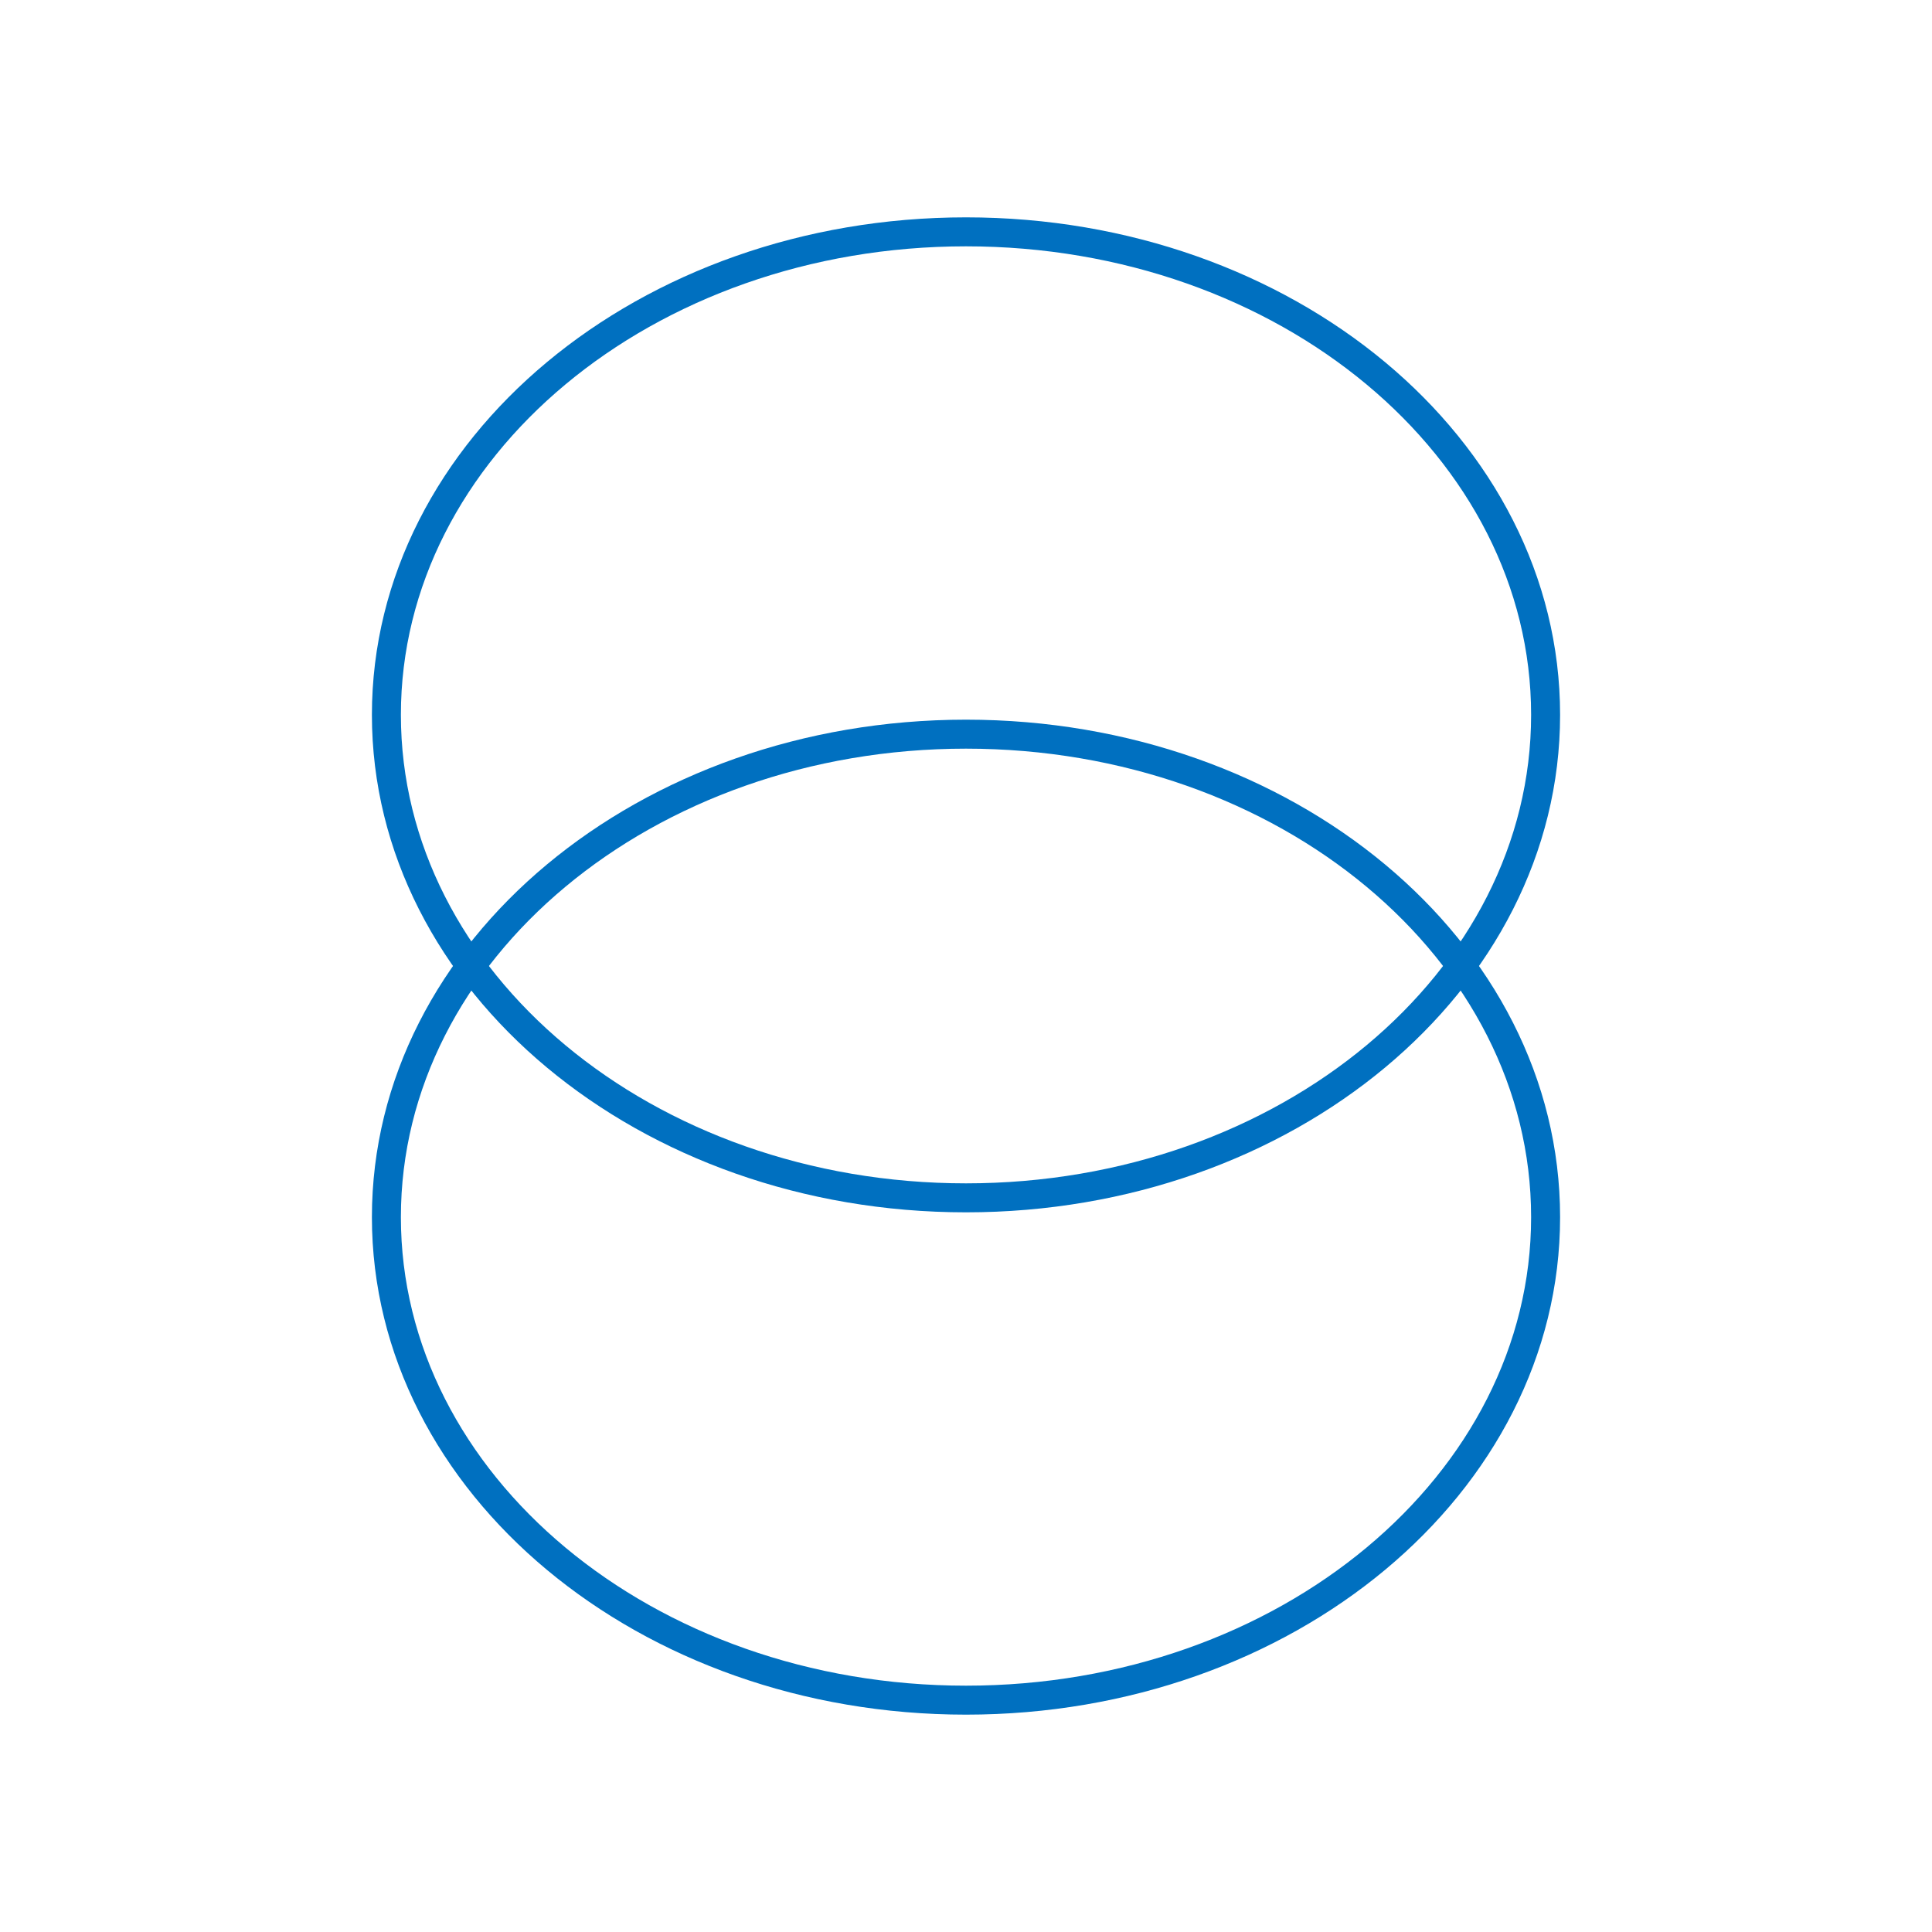
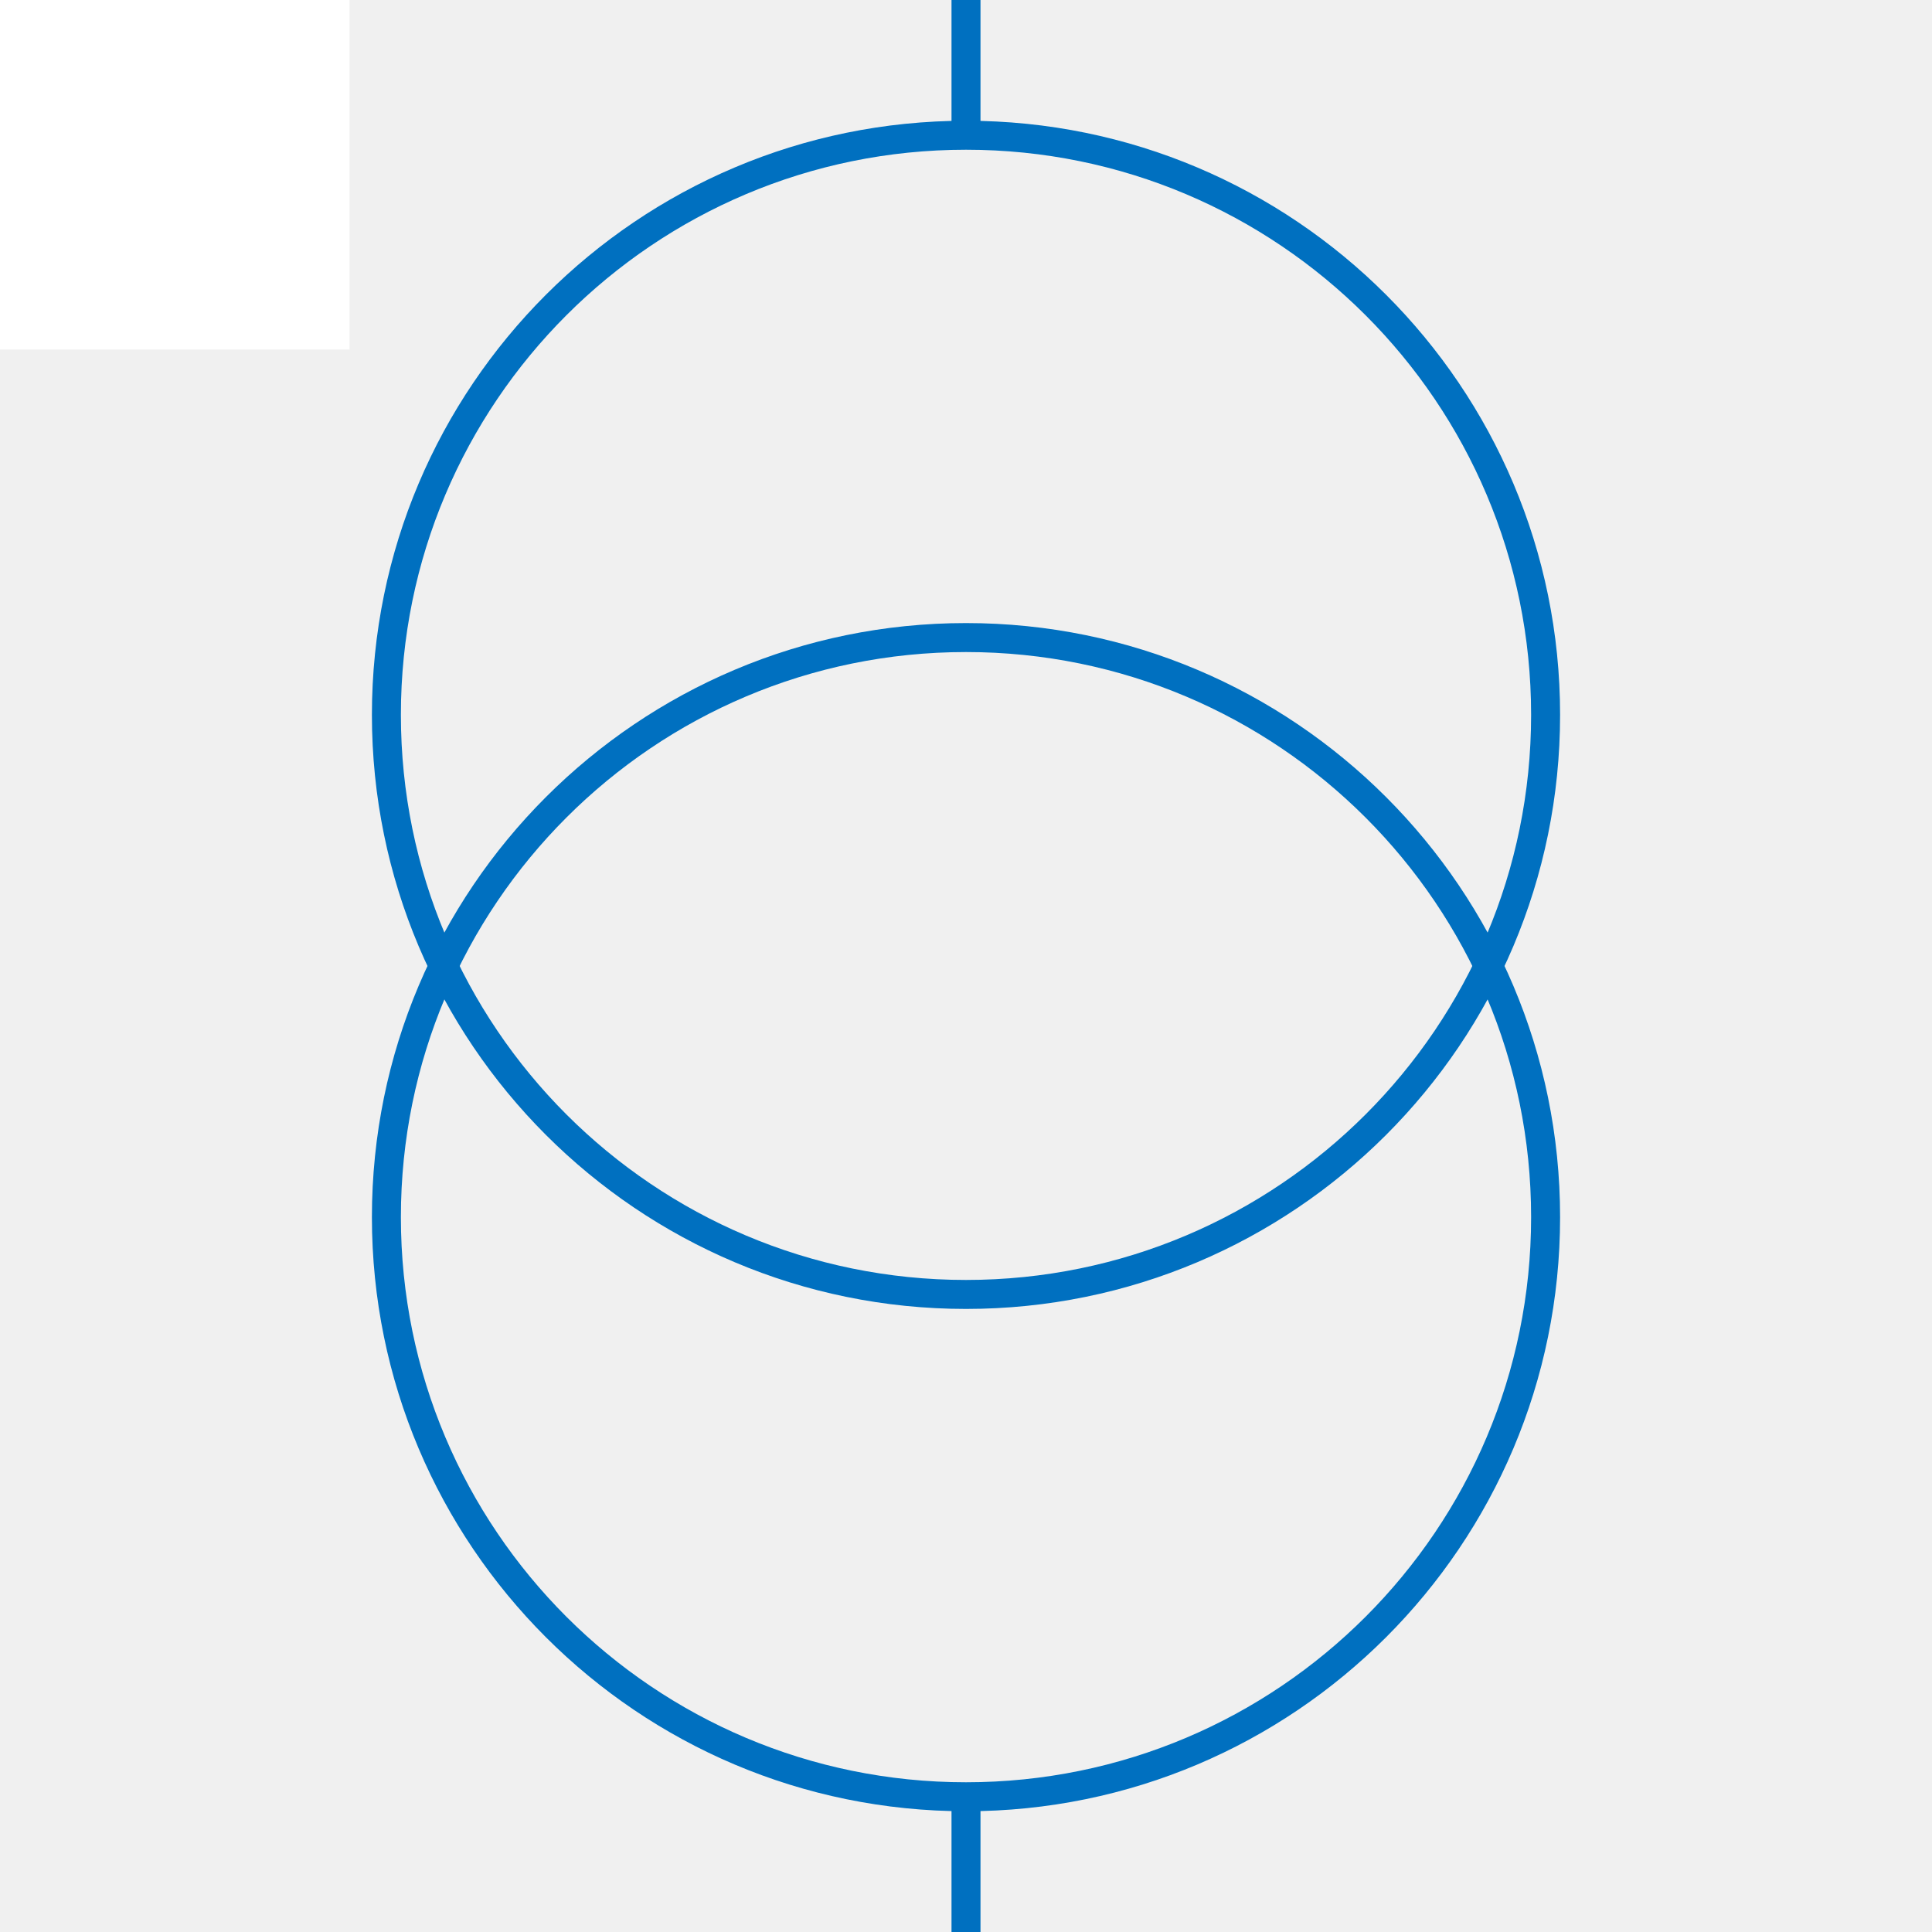
<svg xmlns="http://www.w3.org/2000/svg" width="100" height="100">
  <g>
-     <rect x="-1" y="-1" width="102" height="102" id="canvas_background" fill="#fff" />
-     <g id="canvasGrid" display="none">
-       <rect id="svg_2" width="100%" height="100%" x="0" y="0" stroke-width="0" fill="url(#gridpattern)" />
+     <rect fill="#fff" id="canvas_background" height="19.094" width="19.094" y="-1" x="-1" />
+     <g display="none" id="canvasGrid">
+       <rect fill="url(#gridpattern)" stroke-width="0" y="0" x="0" height="100%" width="100%" id="svg_2" />
    </g>
  </g>
  <g>
-     <rect fill="#fff" stroke="#000" stroke-width="1.5" x="548" y="166.453" width="2" height="1" id="svg_1" />
-     <ellipse ry="25" rx="30" id="svg_5" cy="37" cx="50" stroke-width="1.5" stroke="#0070c0" fill="none" />
-     <ellipse ry="25" rx="30" id="svg_8" cy="63" cx="50" stroke-width="1.5" stroke="#0070c0" fill="none" />
+     <ellipse fill="none" stroke="#0070c0" stroke-width="1.5" cx="50" cy="37" id="svg_5" rx="30" ry="30" />
+     <ellipse fill="none" stroke="#0070c0" stroke-width="1.5" cx="50" cy="63" id="svg_8" rx="30" ry="30" />
+     <line stroke="#0070c0" id="svg_3" y2="7" x2="50" y1="0" x1="50" stroke-width="1.5" fill="none" />
+     <line stroke="#0070c0" id="svg_6" y2="100" x2="50" y1="93" x1="50" stroke-width="1.5" fill="none" />
  </g>
</svg>
